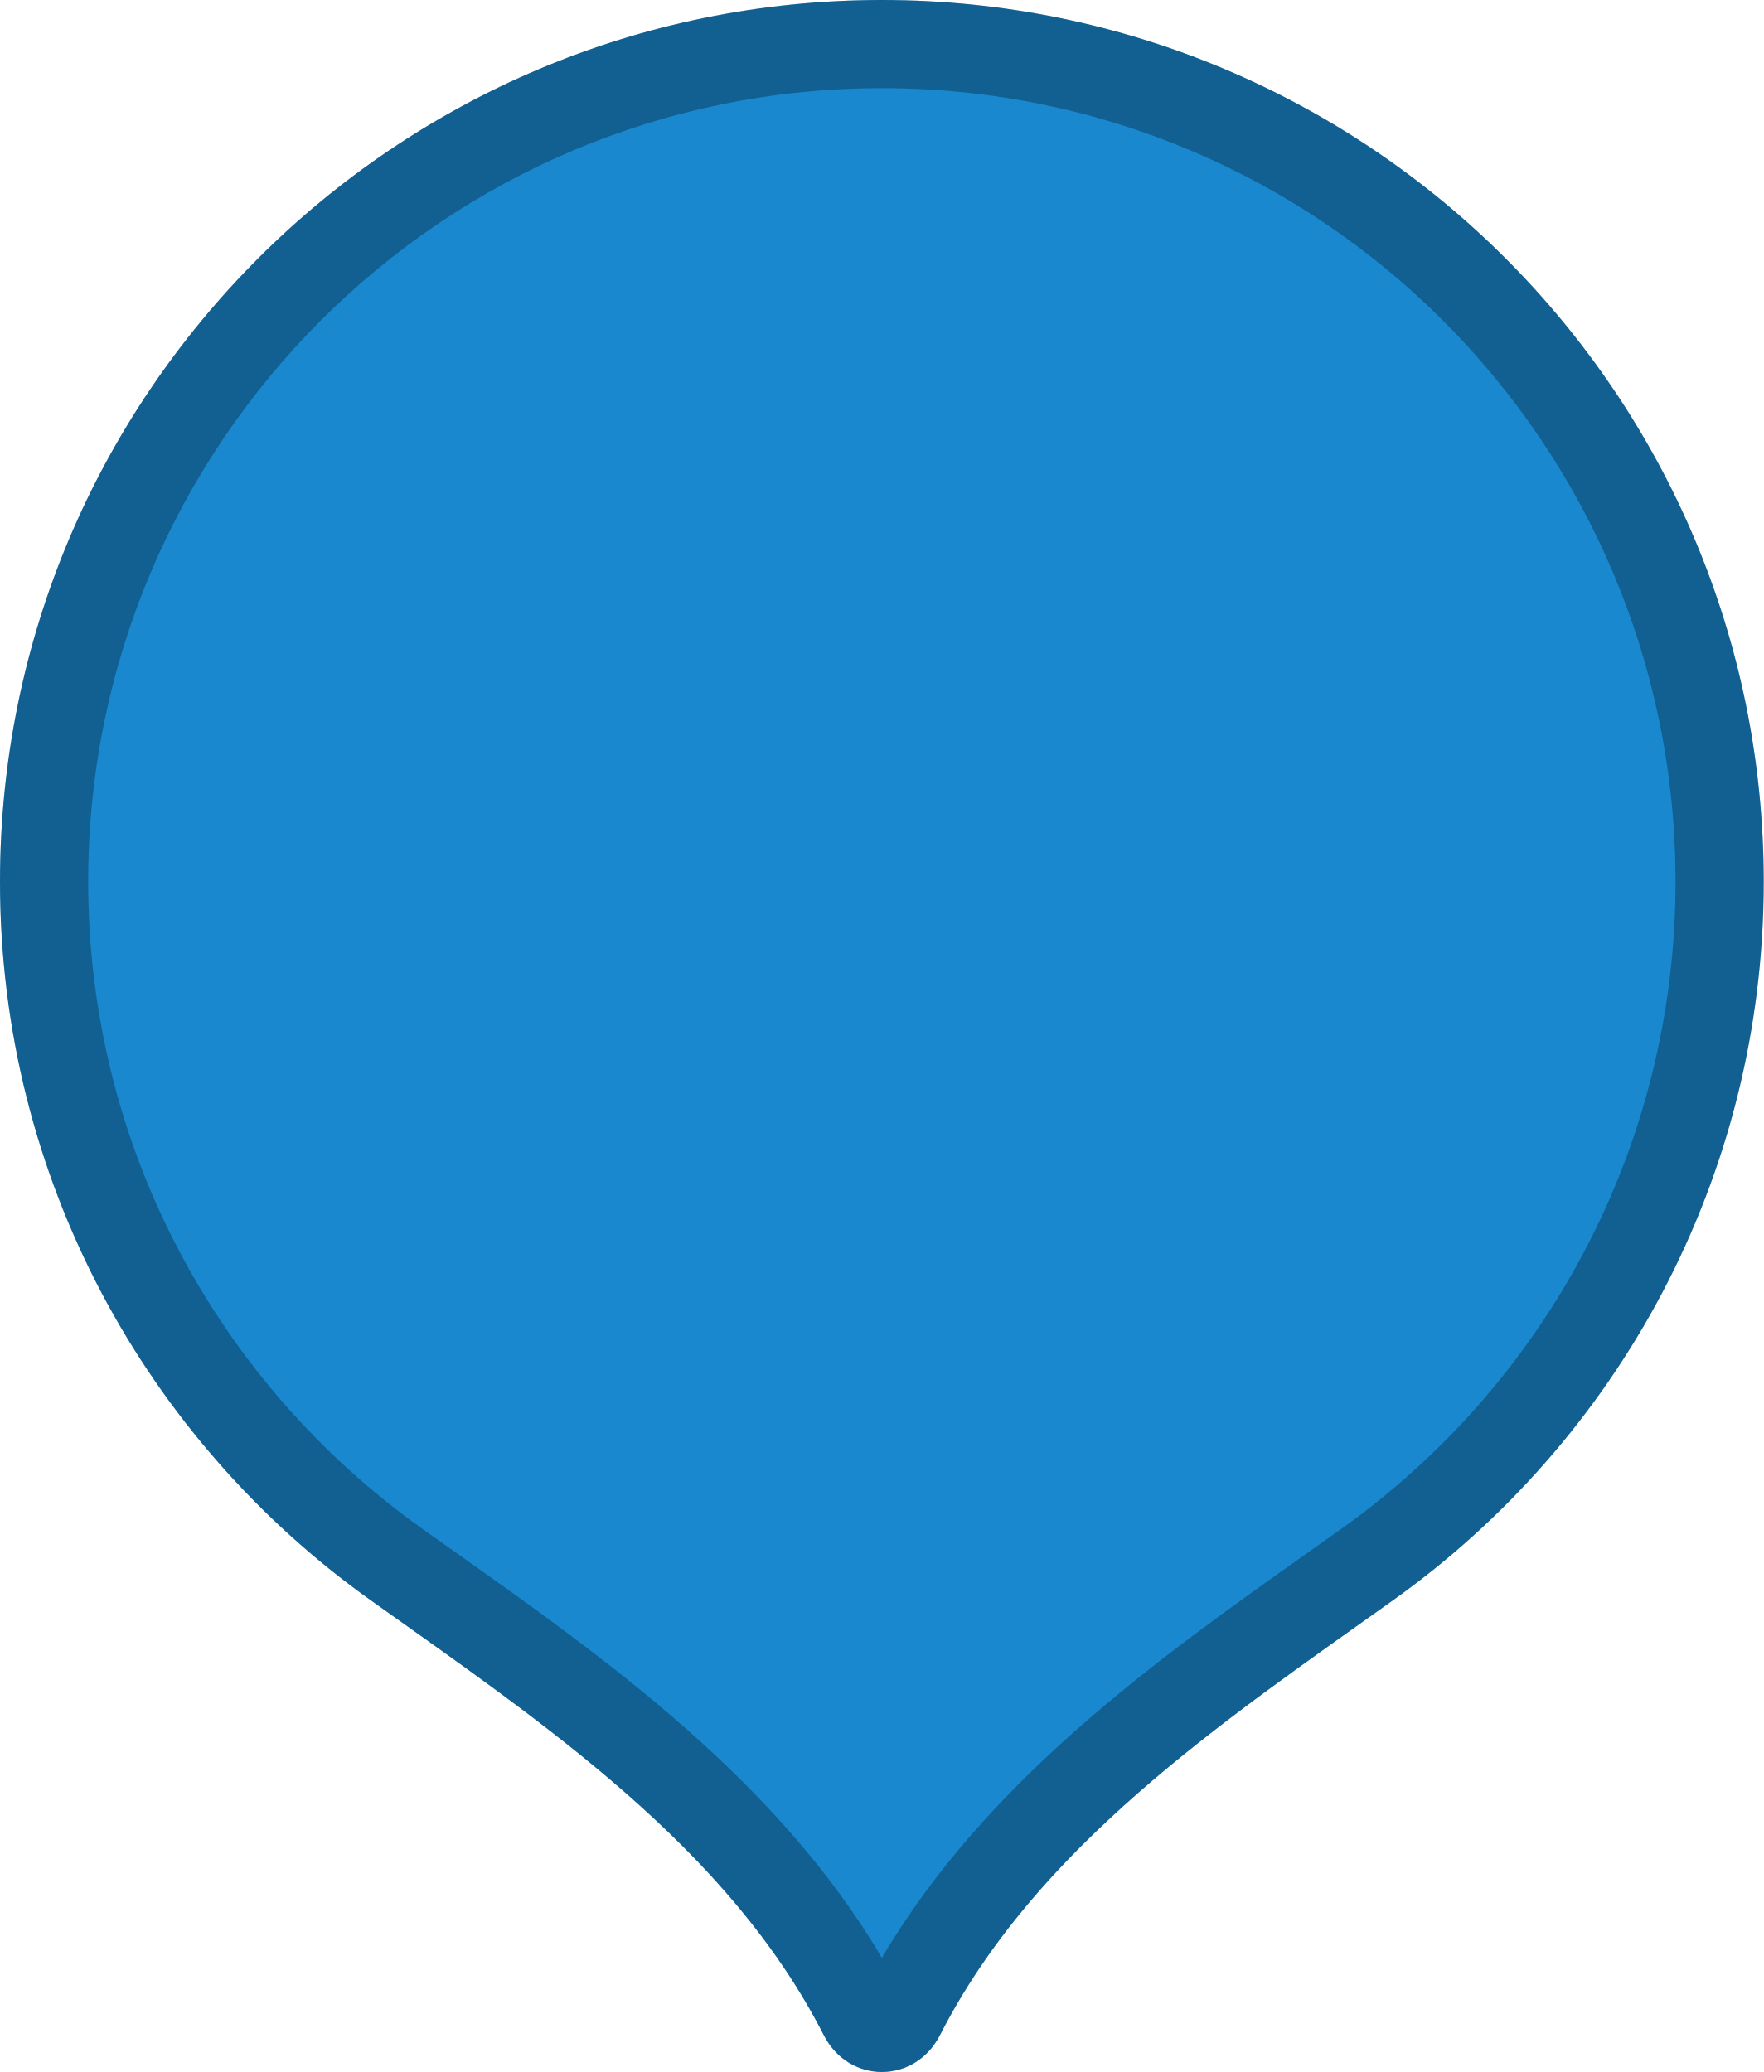
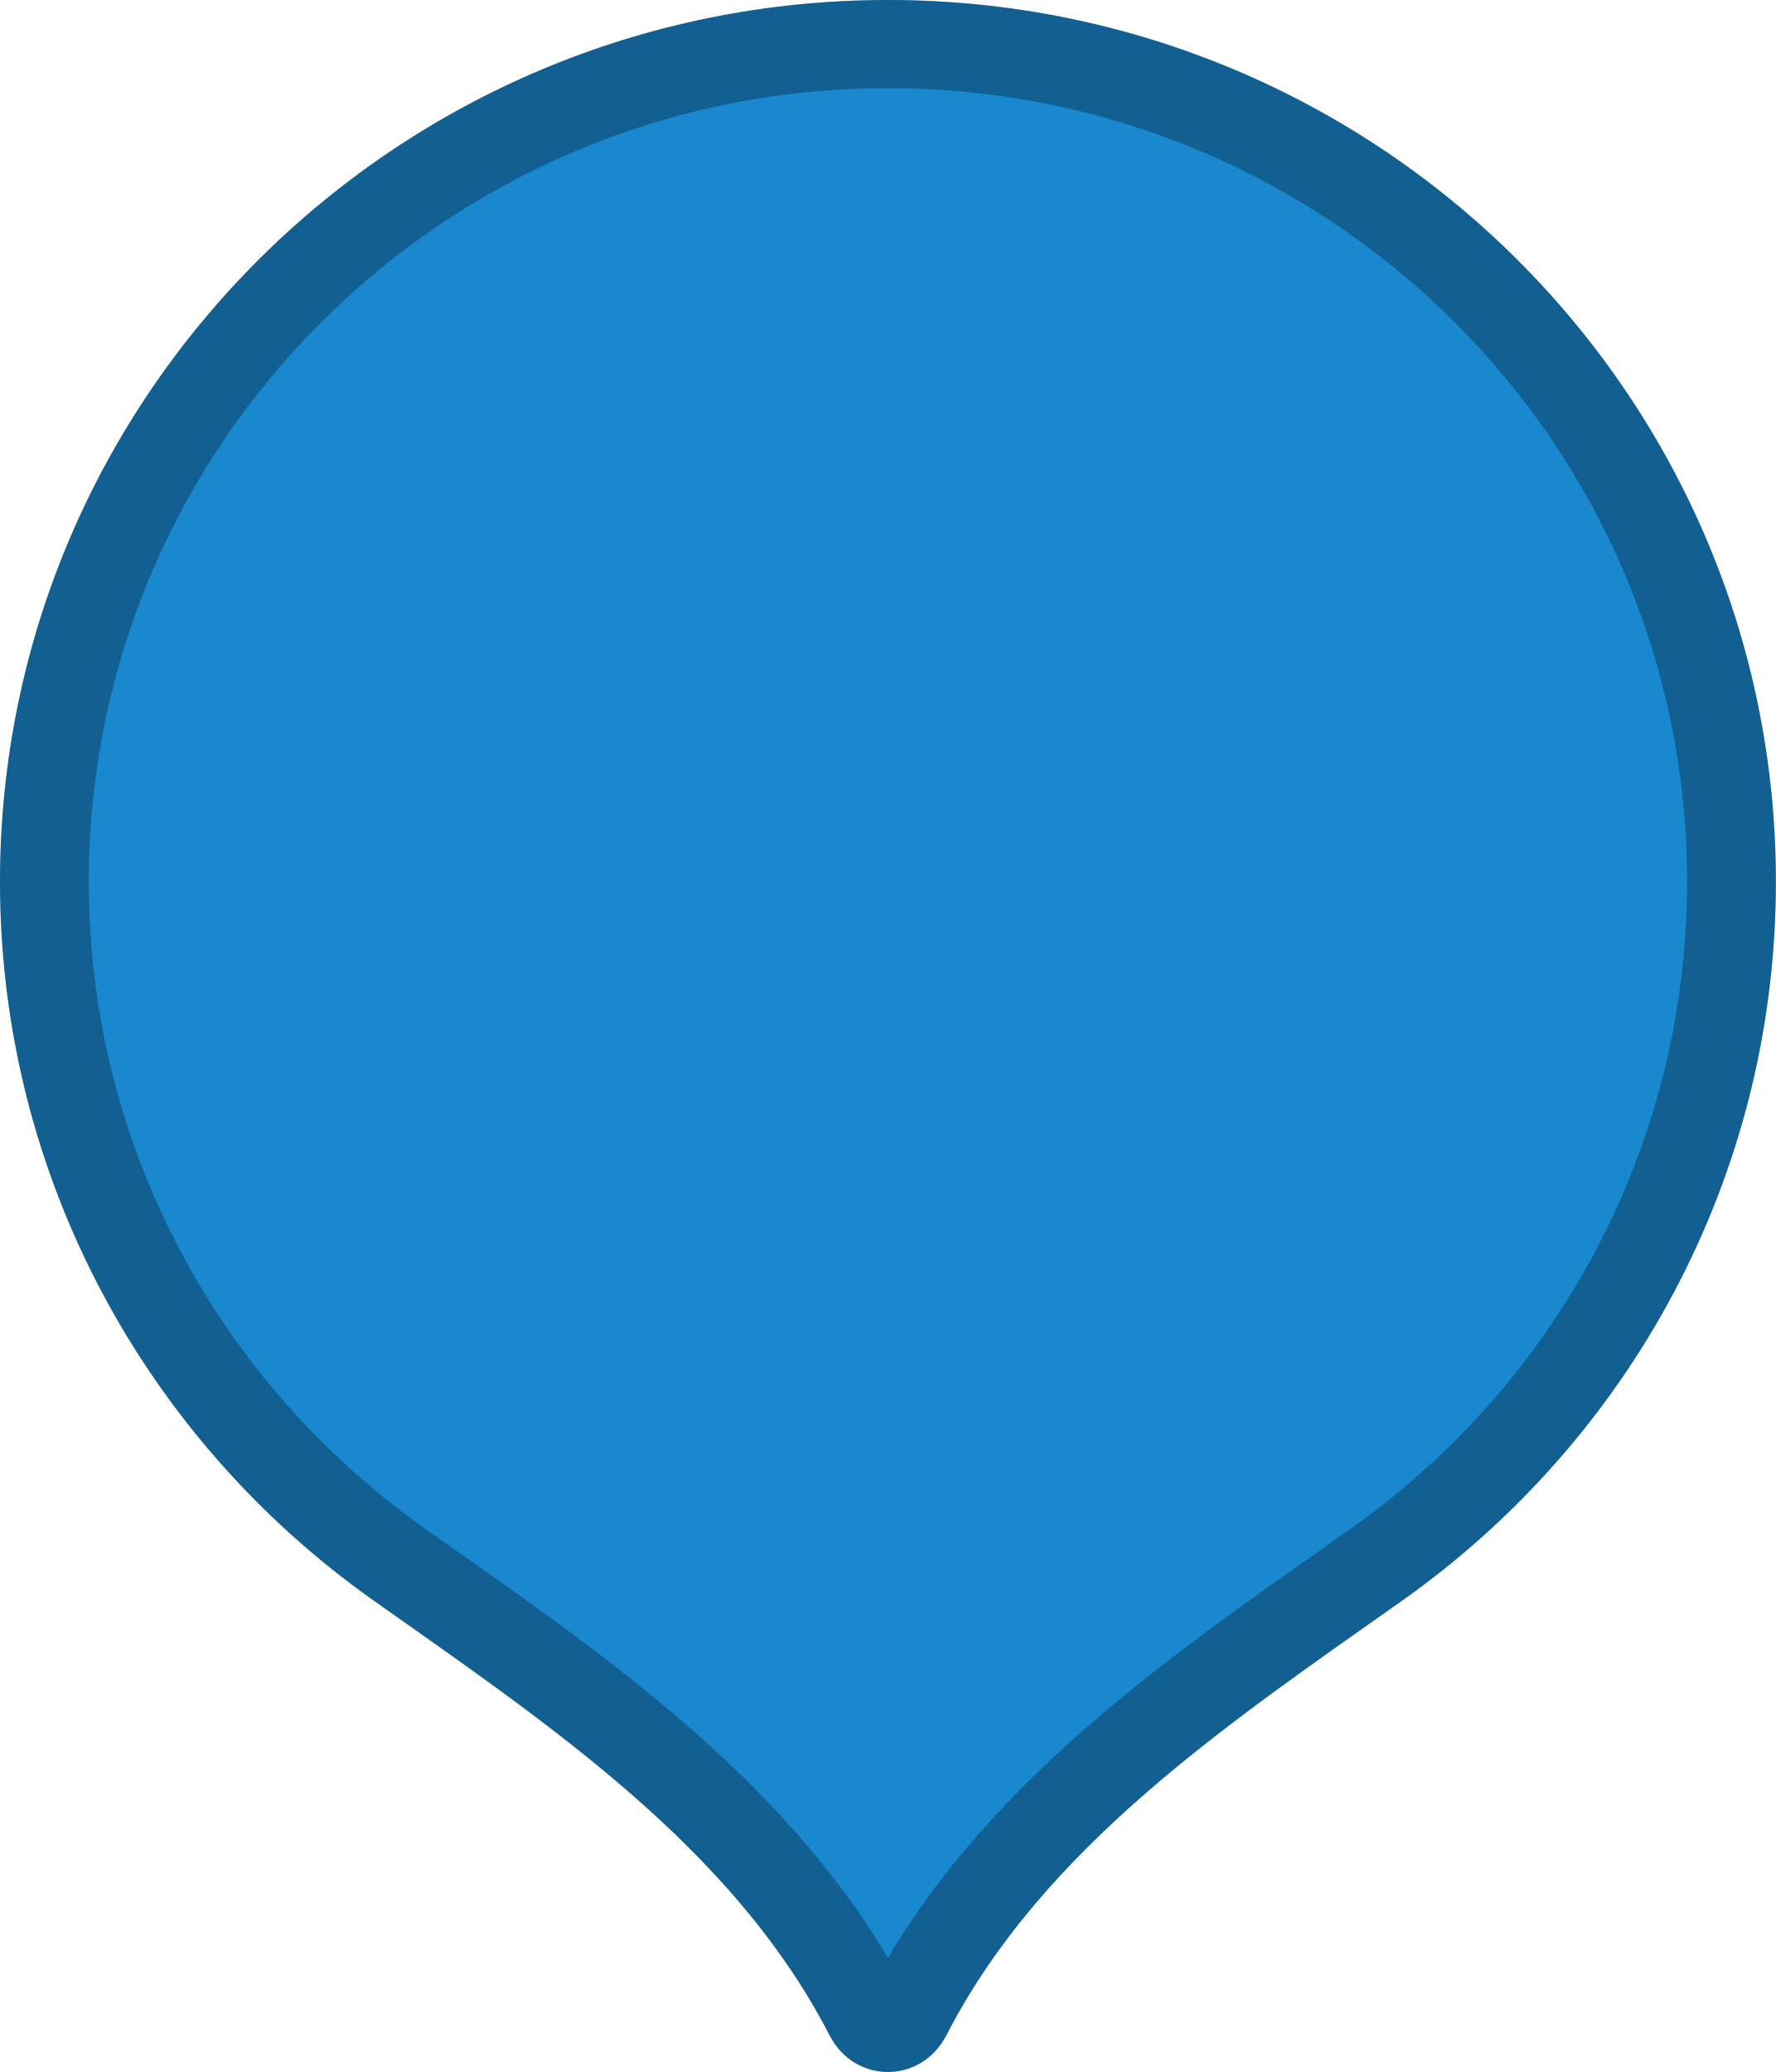
- <svg xmlns="http://www.w3.org/2000/svg" width="100" height="117.5">
-   <path d="M53.292 115.415c5.463-10.69 15.915-17.7 25.69-24.665C91.705 81.683 100 66.81 100 50c0-27.615-22.385-50-50-50S0 22.385 0 50c0 16.81 8.295 31.683 21.017 40.747 9.778 6.968 20.228 13.976 25.691 24.665 1.422 2.783 5.162 2.783 6.584 0z" fill="#1988cf" />
-   <path d="M76.082 86.675C87.543 78.51 95 65.125 95 50 95 25.148 74.853 5 50 5S5 25.148 5 50c0 15.125 7.458 28.51 18.917 36.675l1.891 1.343c8.477 6.004 18.269 12.945 24.192 23.01 5.92-10.065 15.715-17.003 24.192-23.01l1.89-1.343zm1.223 5.265c-9.275 6.585-18.86 13.393-24.013 23.472-1.422 2.783-5.162 2.783-6.584 0-5.151-10.079-14.738-16.887-24.013-23.472l-1.68-1.193C8.295 81.683 0 66.81 0 50 0 22.385 22.385 0 50 0s50 22.385 50 50c0 16.81-8.295 31.683-21.018 40.747l-1.68 1.193z" fill-opacity=".3" />
+ <svg xmlns="http://www.w3.org/2000/svg" width="120" height="140">
+   <path d="M63.95 137.516c6.556-12.737 19.098-21.09 30.828-29.388C110.046 97.324 120 79.603 120 59.574 120 26.671 93.138 0 60 0S0 26.671 0 59.574c0 20.029 9.954 37.75 25.22 48.55 11.734 8.302 24.274 16.652 30.83 29.388 1.706 3.316 6.194 3.316 7.9 0z" fill="#1988cf" />
+   <path d="M91.298 103.272C105.052 93.544 114 77.596 114 59.574c0-29.61-24.176-53.617-54-53.617S6 29.964 6 59.574c0 18.022 8.95 33.97 22.7 43.698l2.27 1.601c10.172 7.153 21.922 15.423 29.03 27.416 7.104-11.993 18.858-20.259 29.03-27.416l2.268-1.601zm1.468 6.274c-11.13 7.845-22.632 15.957-28.816 27.966-1.706 3.316-6.194 3.316-7.9 0-6.182-12.009-17.686-20.121-28.816-27.966l-2.016-1.422C9.954 97.324 0 79.603 0 59.574 0 26.671 26.862 0 60 0s60 26.671 60 59.574c0 20.029-9.954 37.75-25.222 48.55l-2.016 1.422z" fill-opacity=".3" />
</svg>
